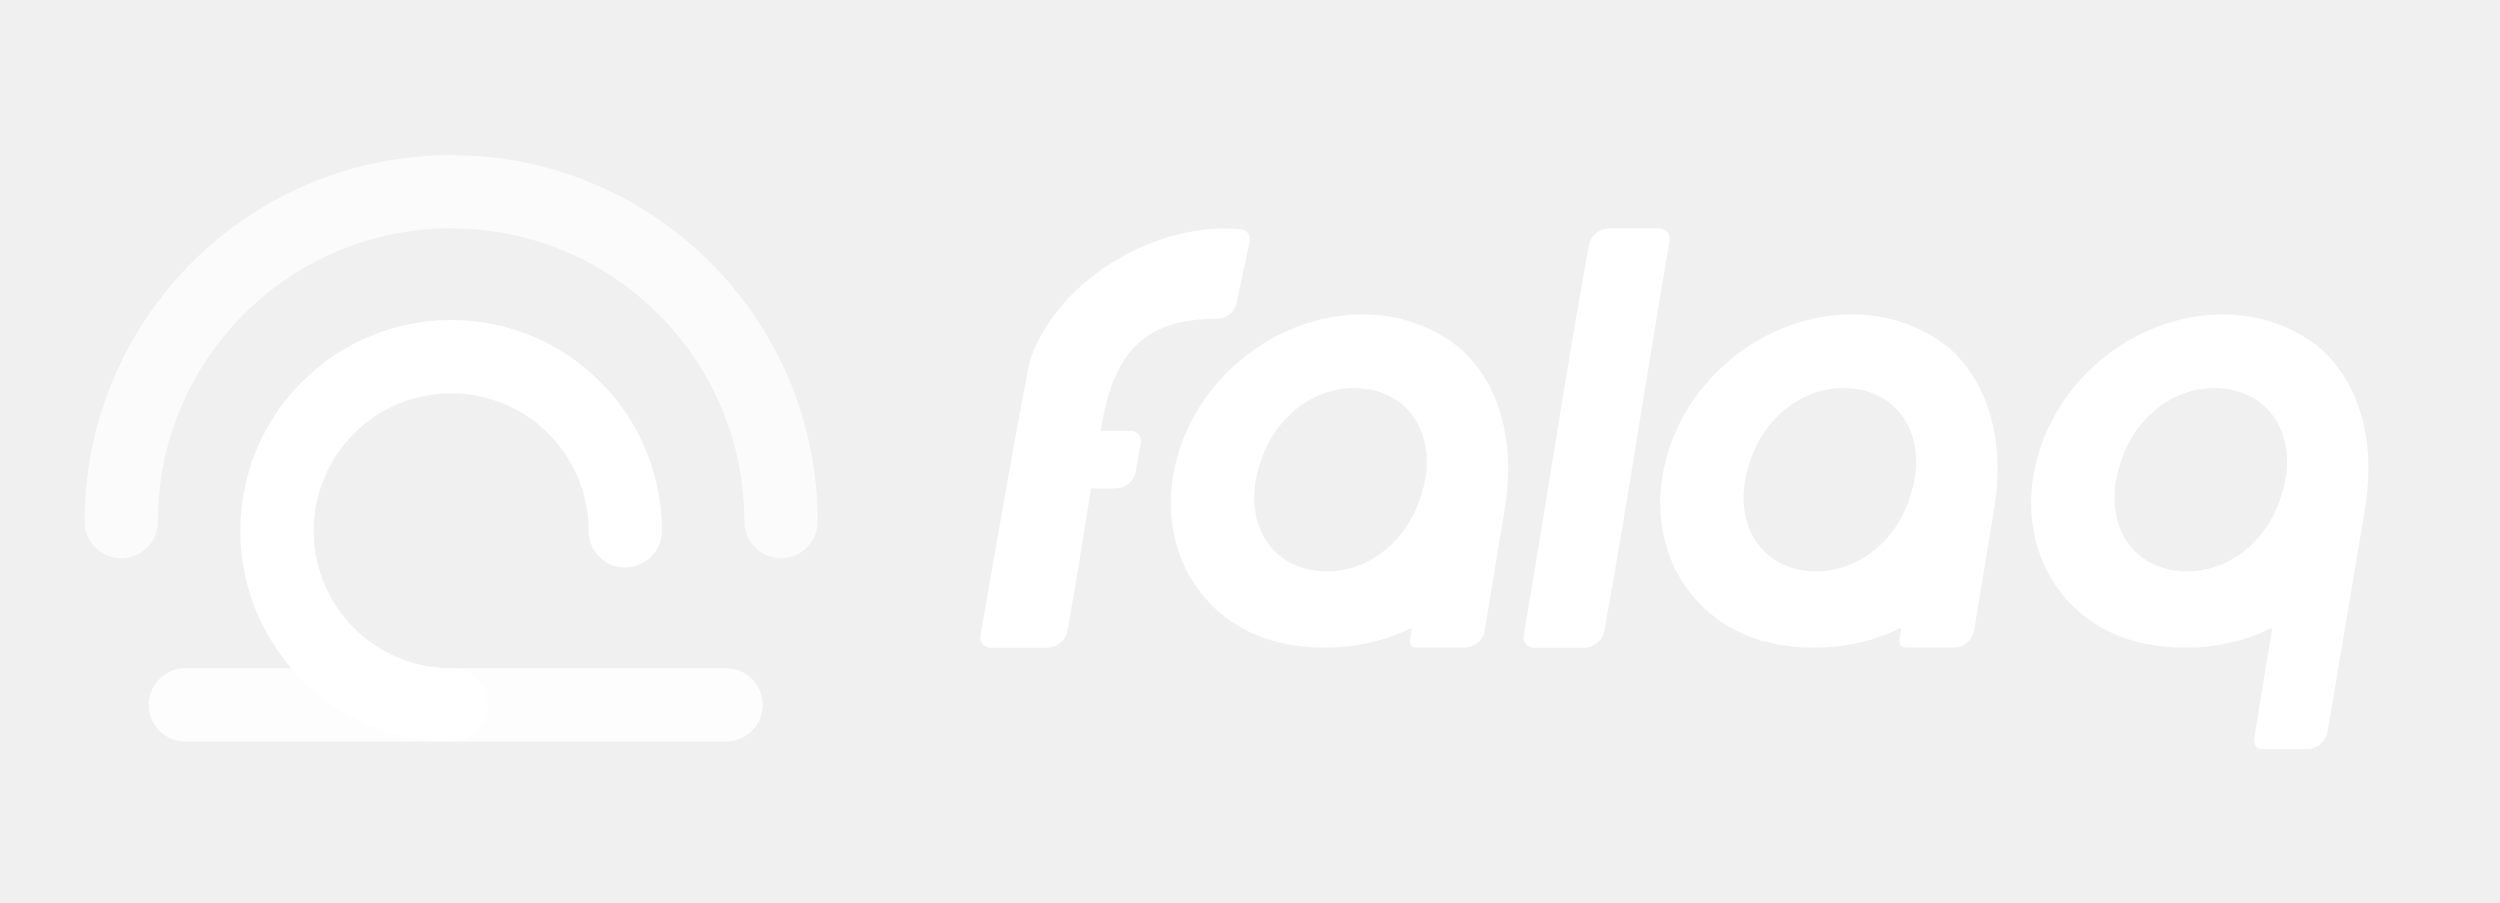
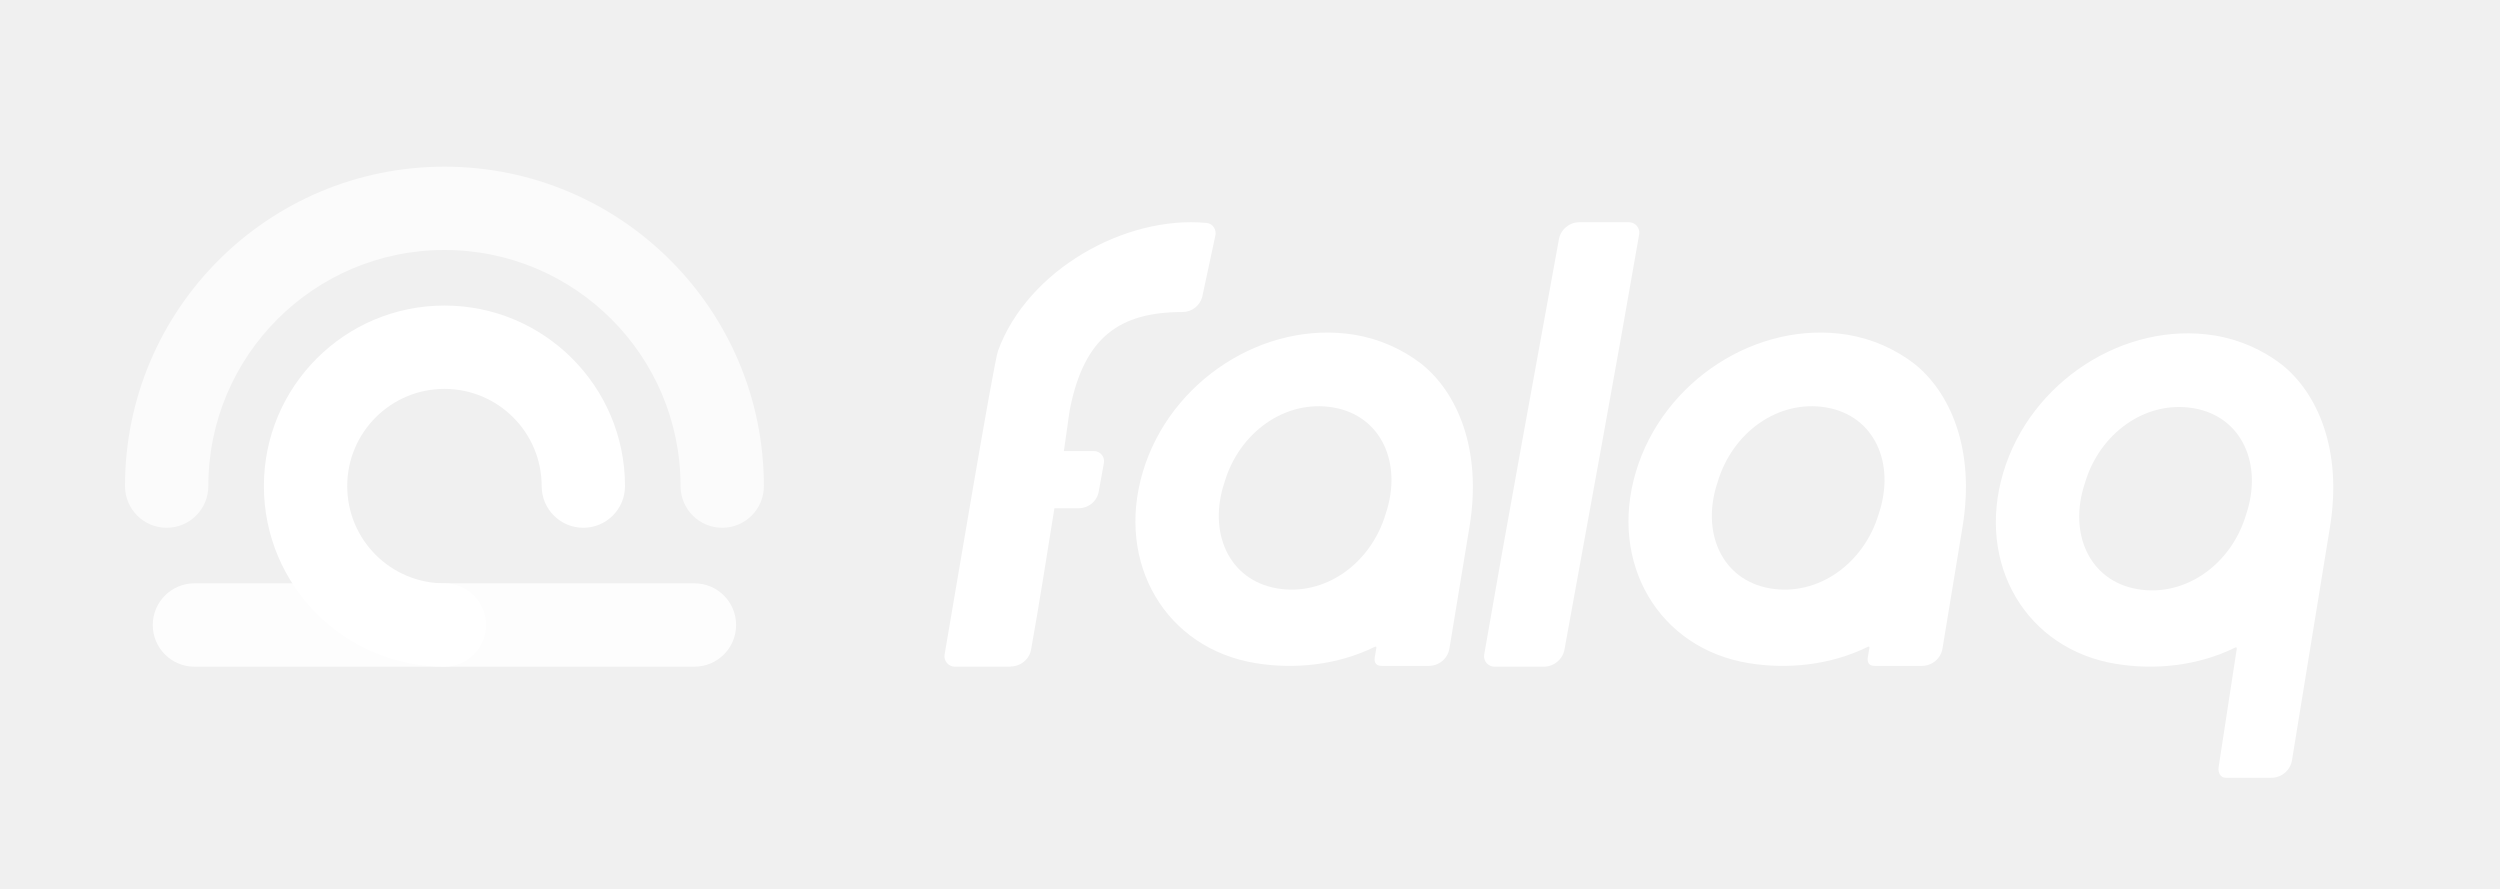
- <svg xmlns="http://www.w3.org/2000/svg" width="133" height="48" viewBox="0 0 133 48" fill="none">
-   <path opacity="0.88" fill-rule="evenodd" clip-rule="evenodd" d="M7.912 37.5C7.912 36.423 8.786 35.55 9.862 35.55H38.625C39.702 35.55 40.575 36.423 40.575 37.5C40.575 38.577 39.702 39.45 38.625 39.45H9.862C8.786 39.45 7.912 38.577 7.912 37.5Z" fill="white" />
-   <path fill-rule="evenodd" clip-rule="evenodd" d="M24 20.925C19.961 20.925 16.688 24.199 16.688 28.238C16.688 32.276 19.961 35.55 24 35.55C25.077 35.55 25.95 36.423 25.95 37.5C25.95 38.577 25.077 39.45 24 39.45C17.808 39.45 12.787 34.43 12.787 28.238C12.787 22.045 17.808 17.025 24 17.025C30.192 17.025 35.212 22.045 35.212 28.238C35.212 29.314 34.339 30.188 33.263 30.188C32.185 30.188 31.312 29.314 31.312 28.238C31.312 24.199 28.039 20.925 24 20.925Z" fill="white" />
-   <path opacity="0.72" fill-rule="evenodd" clip-rule="evenodd" d="M24 12.15C15.384 12.15 8.4 19.134 8.4 27.75C8.4 28.827 7.527 29.7 6.45 29.7C5.373 29.7 4.5 28.827 4.5 27.75C4.5 16.98 13.23 8.25 24 8.25C34.77 8.25 43.5 16.98 43.5 27.75C43.5 28.827 42.627 29.7 41.55 29.7C40.473 29.7 39.6 28.827 39.6 27.75C39.6 19.134 32.616 12.15 24 12.15Z" fill="white" />
-   <path fill-rule="evenodd" clip-rule="evenodd" d="M75.391 34.453H77.886C78.432 34.453 78.9 34.066 78.989 33.525L80.058 27.035C80.738 22.878 79.368 19.882 77.497 18.39C76.494 17.616 75.269 17.063 73.932 16.842C69.143 16.068 64.13 19.274 62.682 24.139C61.234 29.003 63.908 33.536 68.697 34.31C70.758 34.641 73.019 34.42 75.024 33.436C75.08 33.414 75.113 33.436 75.102 33.502L75.013 34.022C74.979 34.321 75.124 34.453 75.391 34.453ZM69.811 30.33C72.373 30.772 74.823 29.003 75.603 26.35C76.494 23.696 75.38 21.154 72.819 20.711C70.257 20.269 67.806 22.038 67.026 24.691C66.135 27.345 67.249 29.887 69.811 30.33Z" fill="white" />
-   <path d="M84.254 34.464C84.788 34.464 85.265 34.066 85.354 33.547C86.614 26.599 87.621 19.751 88.823 12.795C88.879 12.463 88.611 12.154 88.277 12.154L85.615 12.154C85.081 12.154 84.612 12.552 84.523 13.072C83.263 20.019 82.256 26.867 81.054 33.823C80.998 34.155 81.266 34.464 81.6 34.464H84.254Z" fill="white" />
-   <path fill-rule="evenodd" clip-rule="evenodd" d="M101.425 34.453H103.92C104.466 34.453 104.934 34.066 105.023 33.525L106.092 27.035C106.772 22.878 105.402 19.882 103.53 18.39C102.528 17.616 101.303 17.063 99.966 16.842C95.176 16.068 90.164 19.274 88.716 24.139C87.268 29.003 89.941 33.536 94.731 34.31C96.791 34.641 99.053 34.42 101.058 33.436C101.113 33.414 101.147 33.436 101.136 33.502L101.046 34.022C101.013 34.321 101.158 34.453 101.425 34.453ZM95.845 30.33C98.407 30.772 100.857 29.003 101.637 26.35C102.528 23.696 101.414 21.154 98.852 20.711C96.29 20.269 93.84 22.038 93.06 24.691C92.169 27.345 93.283 29.887 95.845 30.33Z" fill="white" />
-   <path fill-rule="evenodd" clip-rule="evenodd" d="M120.308 39.846H122.726C123.272 39.846 123.739 39.457 123.829 38.915L125.823 27.035C126.503 22.878 125.133 19.882 123.261 18.39C122.259 17.616 121.034 17.063 119.697 16.842C114.907 16.068 109.895 19.274 108.447 24.139C106.999 29.003 109.672 33.536 114.462 34.31C116.523 34.641 118.784 34.42 120.789 33.436C120.844 33.414 120.878 33.436 120.867 33.502L119.923 39.301C119.89 39.599 120.04 39.846 120.308 39.846ZM115.576 30.33C118.138 30.772 120.588 29.003 121.368 26.35C122.259 23.696 121.145 21.154 118.583 20.711C116.021 20.269 113.571 22.038 112.791 24.691C111.9 27.345 113.014 29.887 115.576 30.33Z" fill="white" />
-   <path d="M55.701 34.453C56.236 34.453 56.704 34.066 56.793 33.547C57.195 31.328 57.655 28.399 58.042 25.985H59.336C59.865 25.985 60.328 25.613 60.416 25.088L60.691 23.568C60.757 23.229 60.493 22.923 60.151 22.923H58.549C58.602 22.625 58.65 22.366 58.692 22.154C59.462 18.308 61.338 16.961 64.727 16.961C65.217 16.961 65.64 16.629 65.774 16.165L66.475 12.889C66.565 12.568 66.342 12.214 66.008 12.192C61.641 11.783 56.439 14.702 54.846 19.024C54.624 19.575 52.564 31.491 52.165 33.801L52.161 33.823C52.105 34.155 52.373 34.464 52.707 34.464H55.69L55.701 34.453Z" fill="white" />
+ <svg xmlns="http://www.w3.org/2000/svg" width="180" height="64" viewBox="0 0 180 64" fill="none">
+   <path opacity="0.88" fill-rule="evenodd" clip-rule="evenodd" d="M11 45C11 43.343 12.343 42 14 42H50C51.657 42 53 43.343 53 45C53 46.657 51.657 48 50 48H14C12.343 48 11 46.657 11 45Z" fill="white" />
+   <path fill-rule="evenodd" clip-rule="evenodd" d="M32 28C28.134 28 25 31.134 25 35C25 38.866 28.134 42 32 42C33.657 42 35 43.343 35 45C35 46.657 33.657 48 32 48C24.82 48 19 42.18 19 35C19 27.82 24.82 22 32 22C39.18 22 45 27.82 45 35C45 36.657 43.657 38 42 38C40.343 38 39 36.657 39 35C39 31.134 35.866 28 32 28Z" fill="white" />
+   <path opacity="0.72" fill-rule="evenodd" clip-rule="evenodd" d="M32 18C22.611 18 15 25.611 15 35C15 36.657 13.657 38 12 38C10.343 38 9 36.657 9 35C9 22.297 19.297 12 32 12C44.703 12 55 22.297 55 35C55 36.657 53.657 38 52 38C50.343 38 49 36.657 49 35C49 25.611 41.389 18 32 18Z" fill="white" />
+   <path d="M72.77 47.985C73.489 47.985 74.118 47.465 74.238 46.766C74.779 43.781 75.397 39.841 75.918 36.593H77.658C78.369 36.593 78.991 36.093 79.109 35.387L79.48 33.343C79.569 32.887 79.213 32.475 78.754 32.475H76.599C76.67 32.075 76.977 29.738 77.034 29.452C78.069 24.278 80.592 22.466 85.148 22.466C85.808 22.466 86.377 22.02 86.556 21.395L87.5 16.988C87.62 16.557 87.32 16.081 86.871 16.051C81 15.501 74.004 19.427 71.862 25.242C71.564 25.983 68.552 44 68.015 47.108L68.01 47.138C67.935 47.584 68.294 48 68.744 48H72.755L72.77 47.985Z" fill="white" />
+   <path fill-rule="evenodd" clip-rule="evenodd" d="M99.489 47.945H102.867C103.606 47.945 104.24 47.421 104.36 46.687L105.808 37.901C106.728 32.273 104.873 28.217 102.339 26.197C100.982 25.149 99.323 24.4 97.514 24.101C91.029 23.053 84.243 27.394 82.282 33.98C80.322 40.566 83.941 46.702 90.426 47.75C93.216 48.199 96.277 47.9 98.992 46.568C99.067 46.538 99.112 46.568 99.097 46.657L98.977 47.361C98.931 47.765 99.127 47.945 99.489 47.945ZM91.934 42.362C95.402 42.96 98.72 40.566 99.776 36.973C100.982 33.381 99.474 29.938 96.006 29.34C92.537 28.741 89.219 31.136 88.164 34.728C86.957 38.32 88.465 41.763 91.934 42.362Z" fill="white" />
+   <path d="M111.162 48C111.881 48 112.522 47.465 112.642 46.766C114.336 37.424 116.407 26.215 118.023 16.862C118.098 16.416 117.738 16 117.289 16L113.71 16C112.991 16 112.361 16.535 112.241 17.234C110.547 26.576 108.476 37.785 106.86 47.138C106.785 47.584 107.145 48 107.594 48H111.162Z" fill="white" />
+   <path fill-rule="evenodd" clip-rule="evenodd" d="M134.989 47.945H138.367C139.106 47.945 139.74 47.421 139.86 46.687L141.308 37.901C142.228 32.273 140.373 28.217 137.839 26.197C136.482 25.149 134.823 24.4 133.014 24.101C126.529 23.053 119.743 27.394 117.782 33.98C115.822 40.566 119.441 46.702 125.926 47.75C128.716 48.199 131.777 47.9 134.492 46.568C134.567 46.538 134.612 46.568 134.597 46.657L134.476 47.361C134.431 47.765 134.627 47.945 134.989 47.945ZM127.434 42.362C130.902 42.96 134.22 40.566 135.276 36.973C136.482 33.381 134.974 29.938 131.506 29.34C128.037 28.741 124.719 31.136 123.664 34.728C122.457 38.32 123.965 41.763 127.434 42.362Z" fill="white" />
+   <path fill-rule="evenodd" clip-rule="evenodd" d="M160.256 56H163.53C164.269 56 164.903 55.473 165.023 54.74L167.757 37.956C168.677 32.328 166.822 28.272 164.289 26.251C162.932 25.204 161.273 24.455 159.463 24.156C152.979 23.108 146.193 27.449 144.233 34.034C142.272 40.62 145.891 46.757 152.376 47.804C155.166 48.253 158.227 47.954 160.941 46.622C161.017 46.592 161.062 46.622 161.047 46.712L159.736 55.262C159.691 55.666 159.895 56 160.256 56ZM153.884 42.416C157.352 43.015 160.67 40.62 161.725 37.028C162.932 33.436 161.424 29.993 157.955 29.395C154.487 28.796 151.169 31.191 150.114 34.783C148.907 38.375 150.415 41.817 153.884 42.416Z" fill="white" />
</svg>
